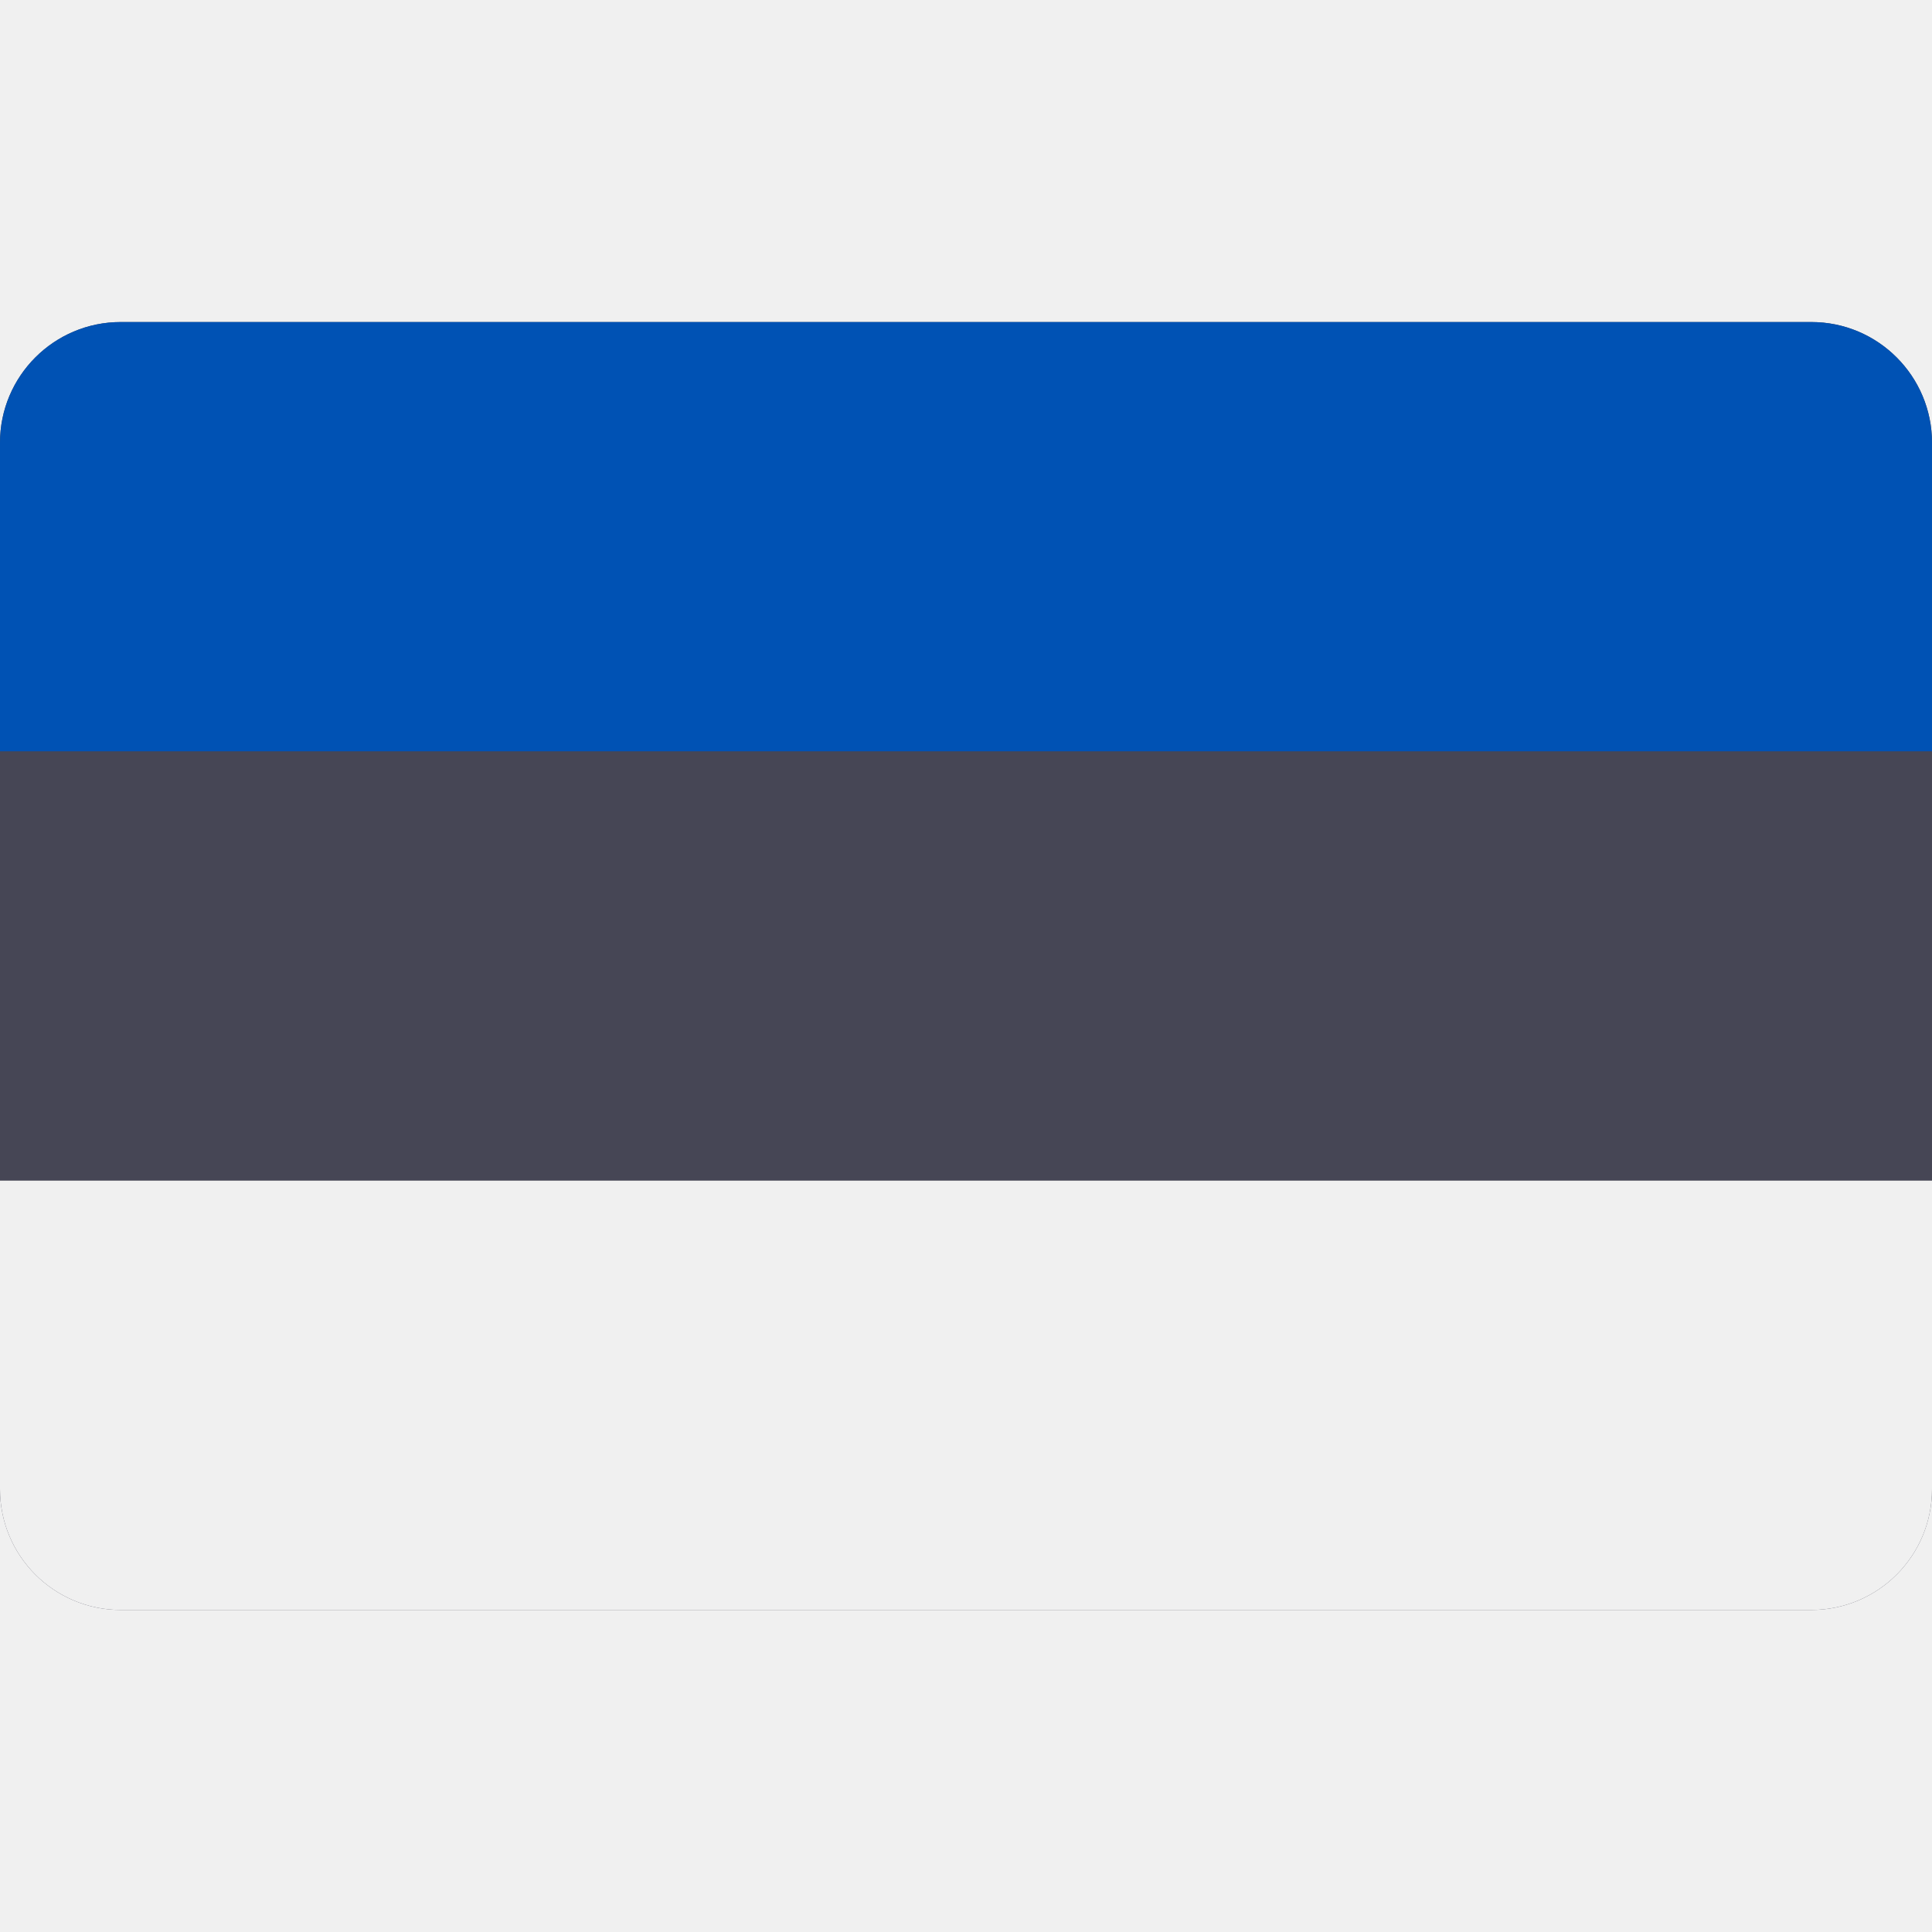
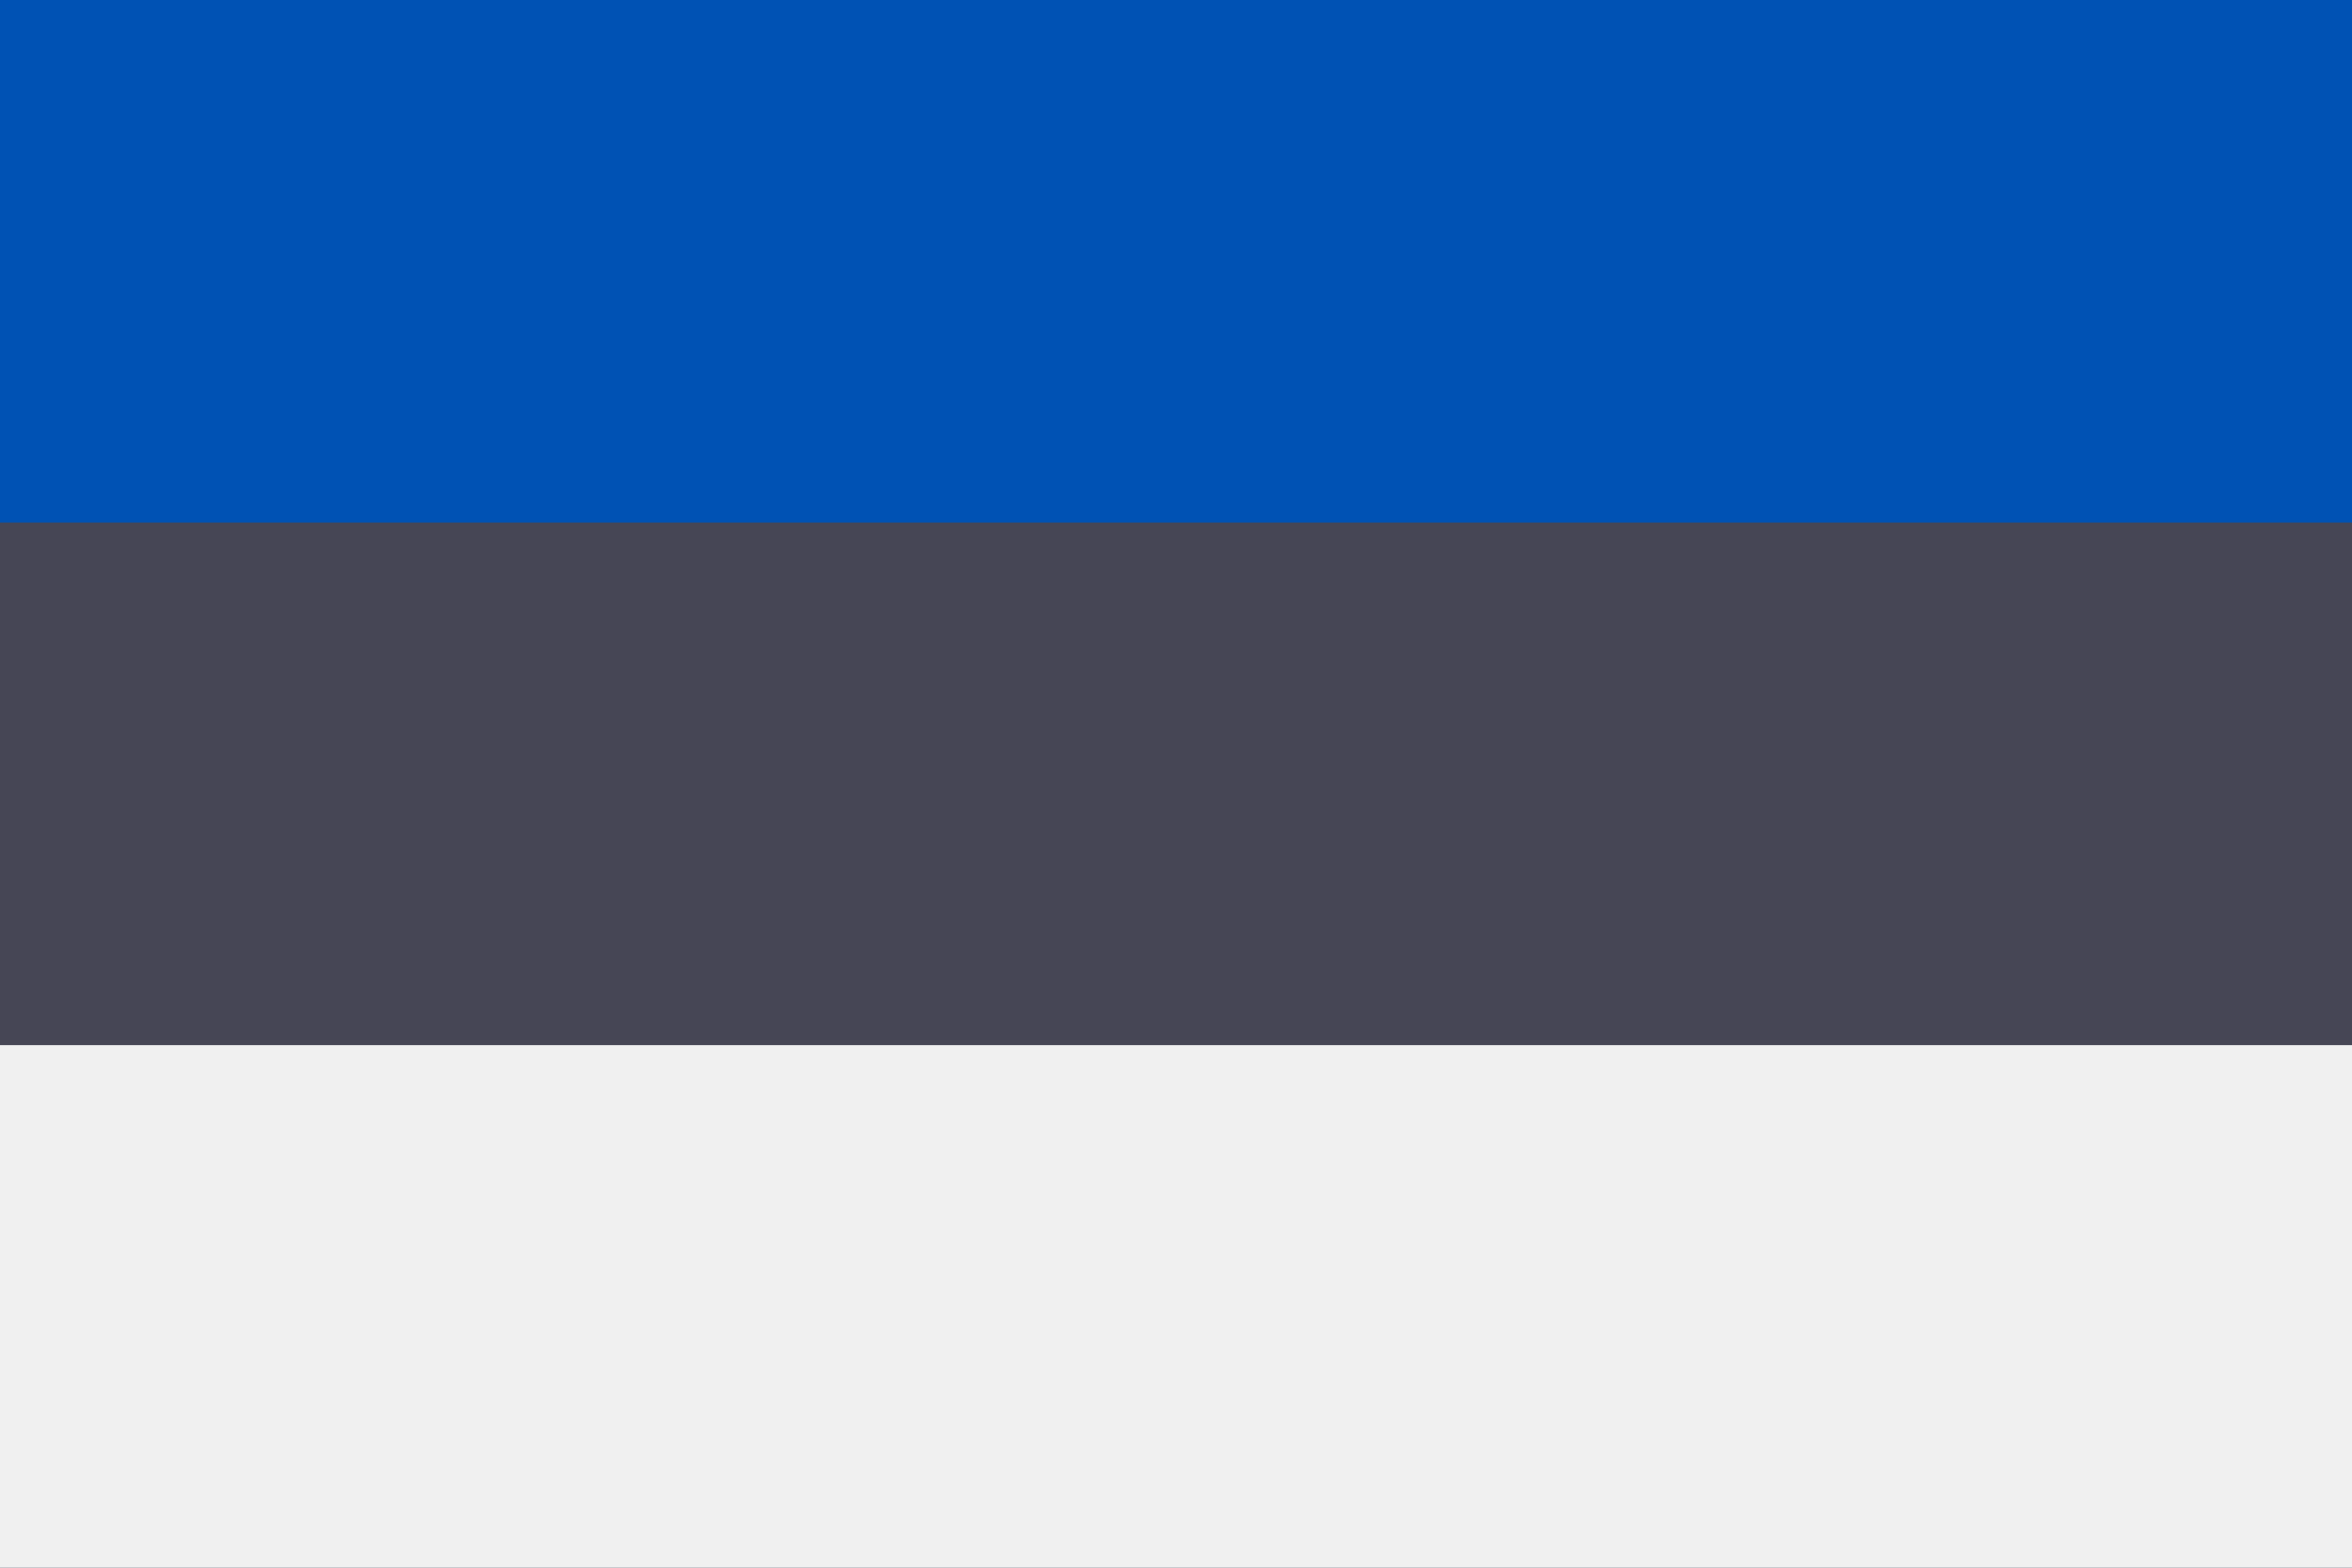
- <svg xmlns="http://www.w3.org/2000/svg" width="32" height="32" viewBox="0 0 32 32" fill="none">
-   <path d="M30 5.334H2C0.895 5.334 0 6.229 0 7.334V24.666C0 25.771 0.895 26.666 2 26.666H30C31.105 26.666 32 25.771 32 24.666V7.334C32 6.229 31.105 5.334 30 5.334Z" fill="#464655" />
-   <path d="M30 5.334H2C0.895 5.334 0 6.229 0 7.334V12.444H32V7.334C32 6.229 31.105 5.334 30 5.334Z" fill="#0052B4" />
-   <path d="M32 19.555H0V24.666C0 25.771 0.895 26.666 2 26.666H30C31.105 26.666 32 25.771 32 24.666V19.555Z" fill="#F0F0F0" />
+ <svg xmlns="http://www.w3.org/2000/svg" width="18" height="12" fill="none" viewBox="0 0 36 24">
+   <g clip-path="url(#a)">
+     <path fill="#464655" d="M36 0H0v24h36V0Z" />
+     <path fill="#F0F0F0" d="M36 16H0v8h36v-8Z" />
+     <path fill="#0052B4" d="M36 0H0v8h36V0Z" />
+   </g>
+   <defs>
+     <clipPath id="a">
+       <path fill="#fff" d="M0 0h36v24H0z" />
+     </clipPath>
+   </defs>
</svg>
